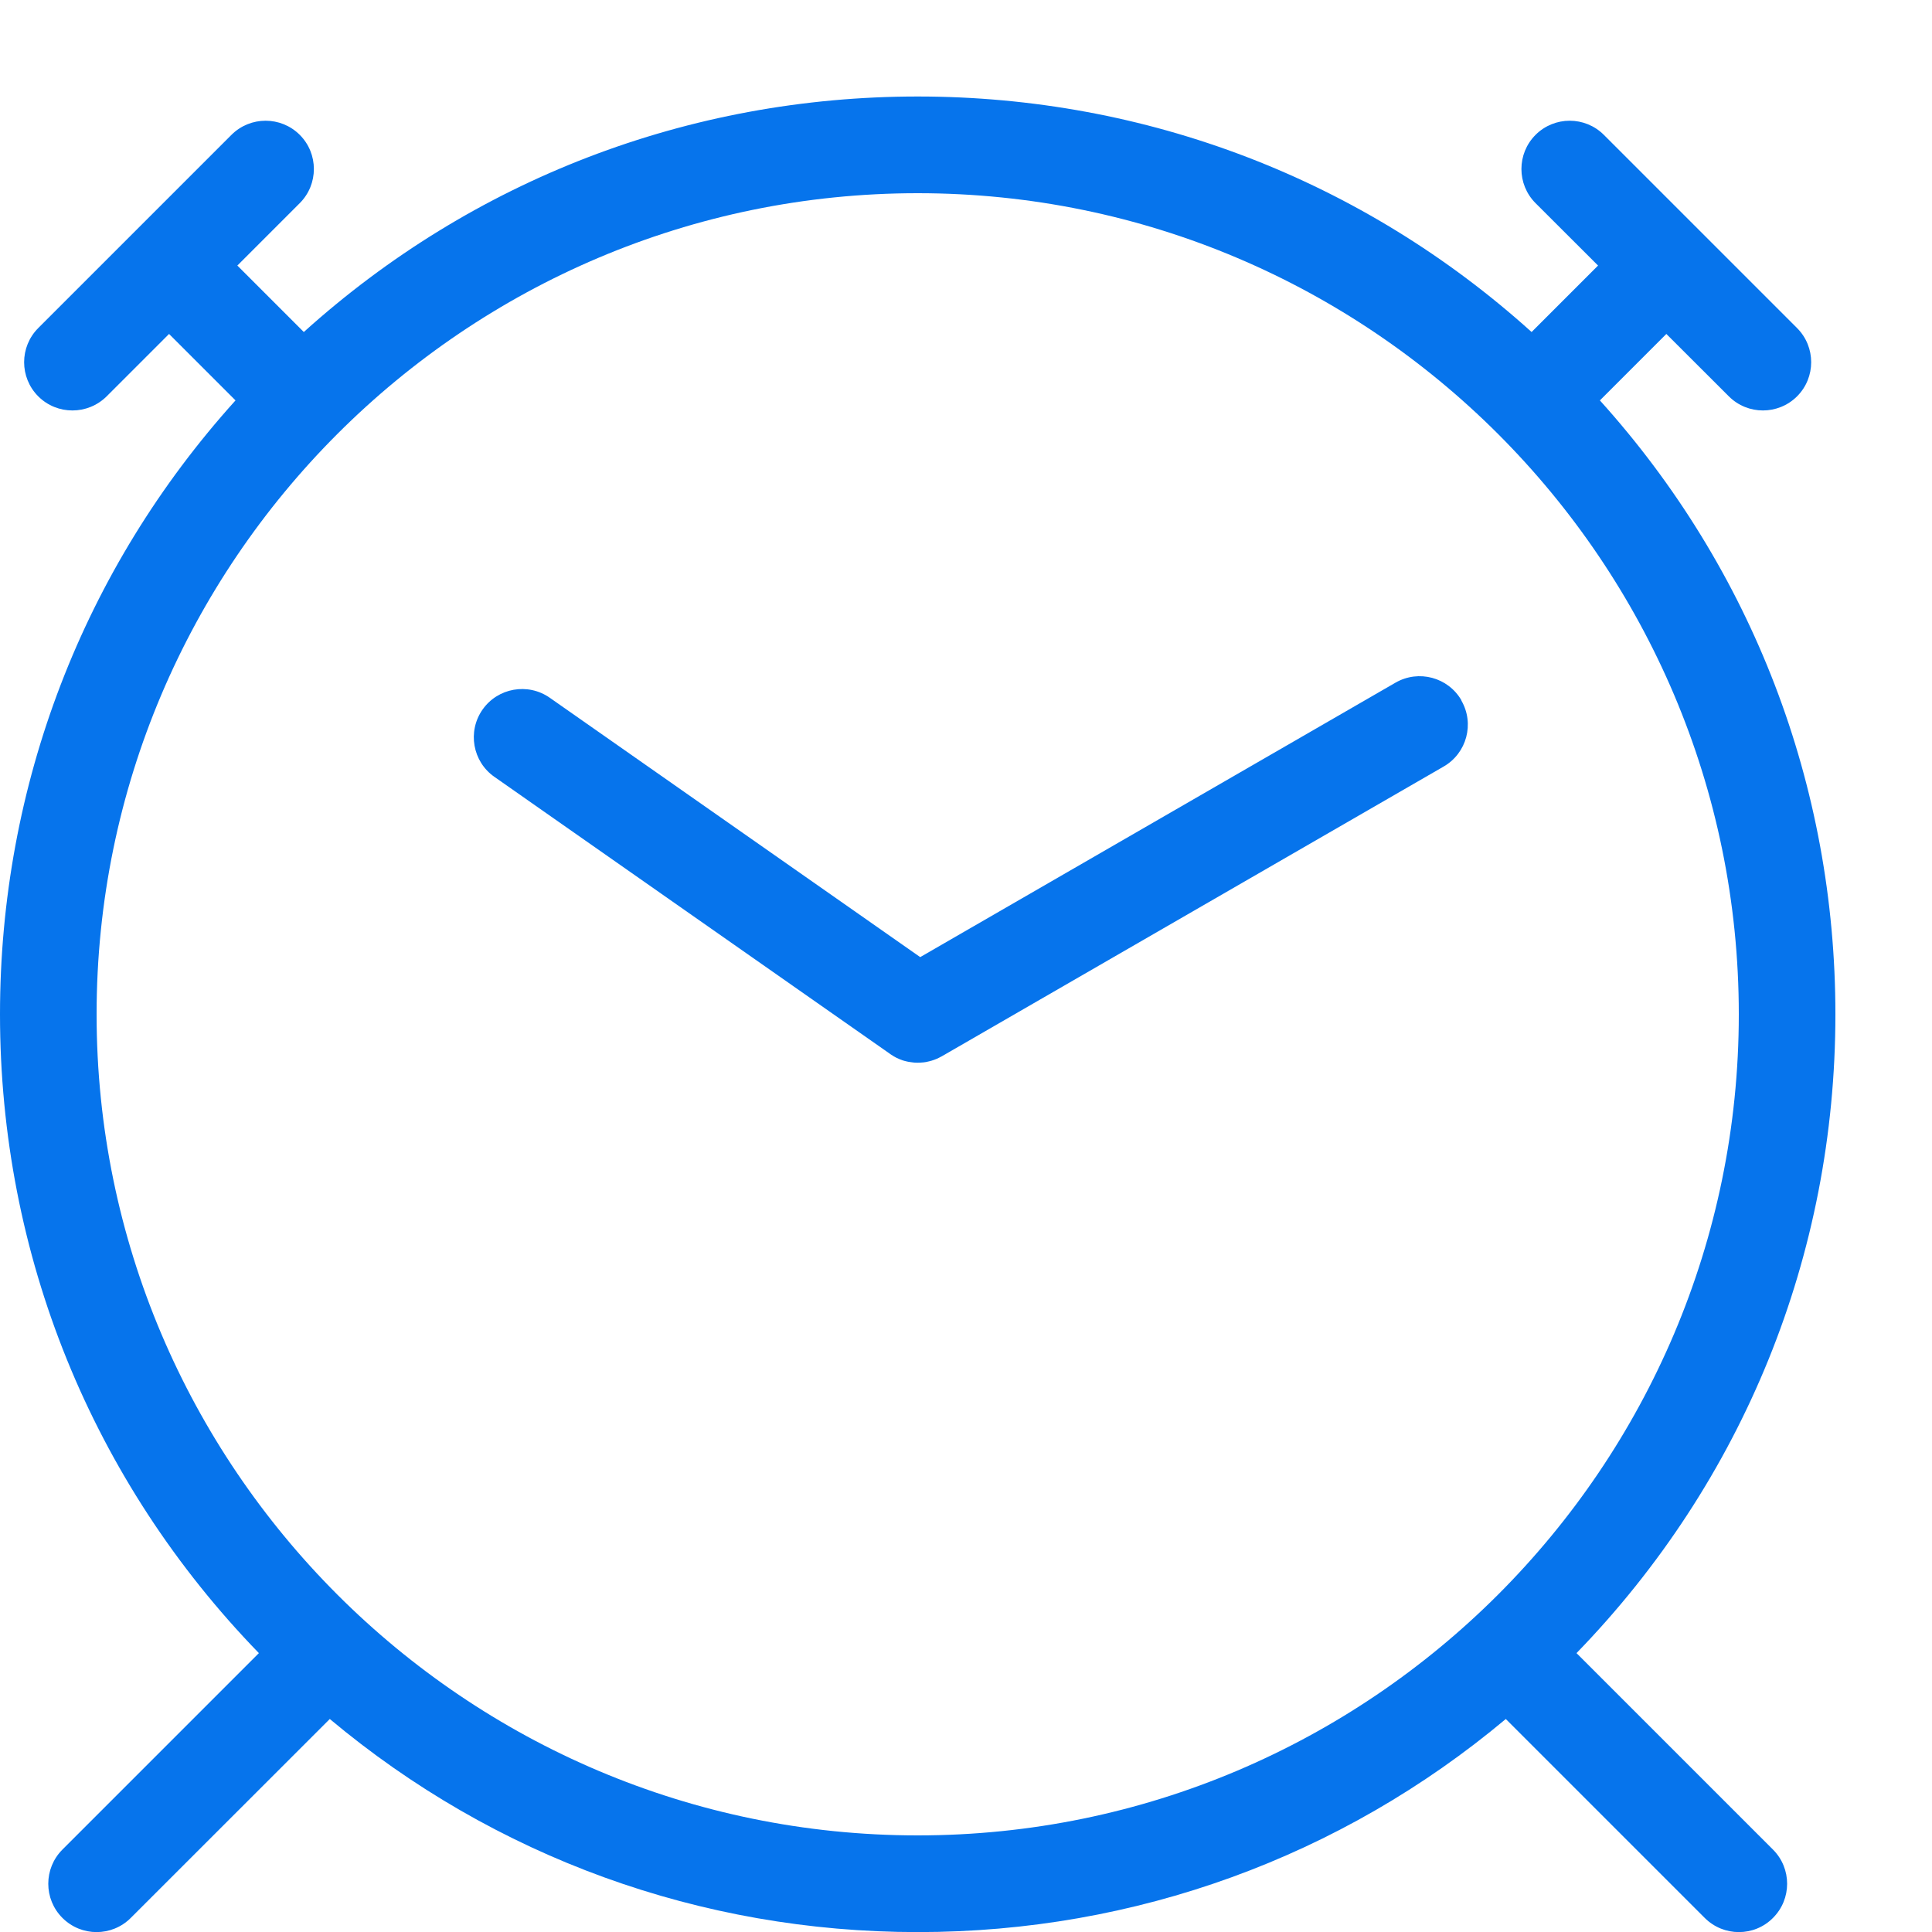
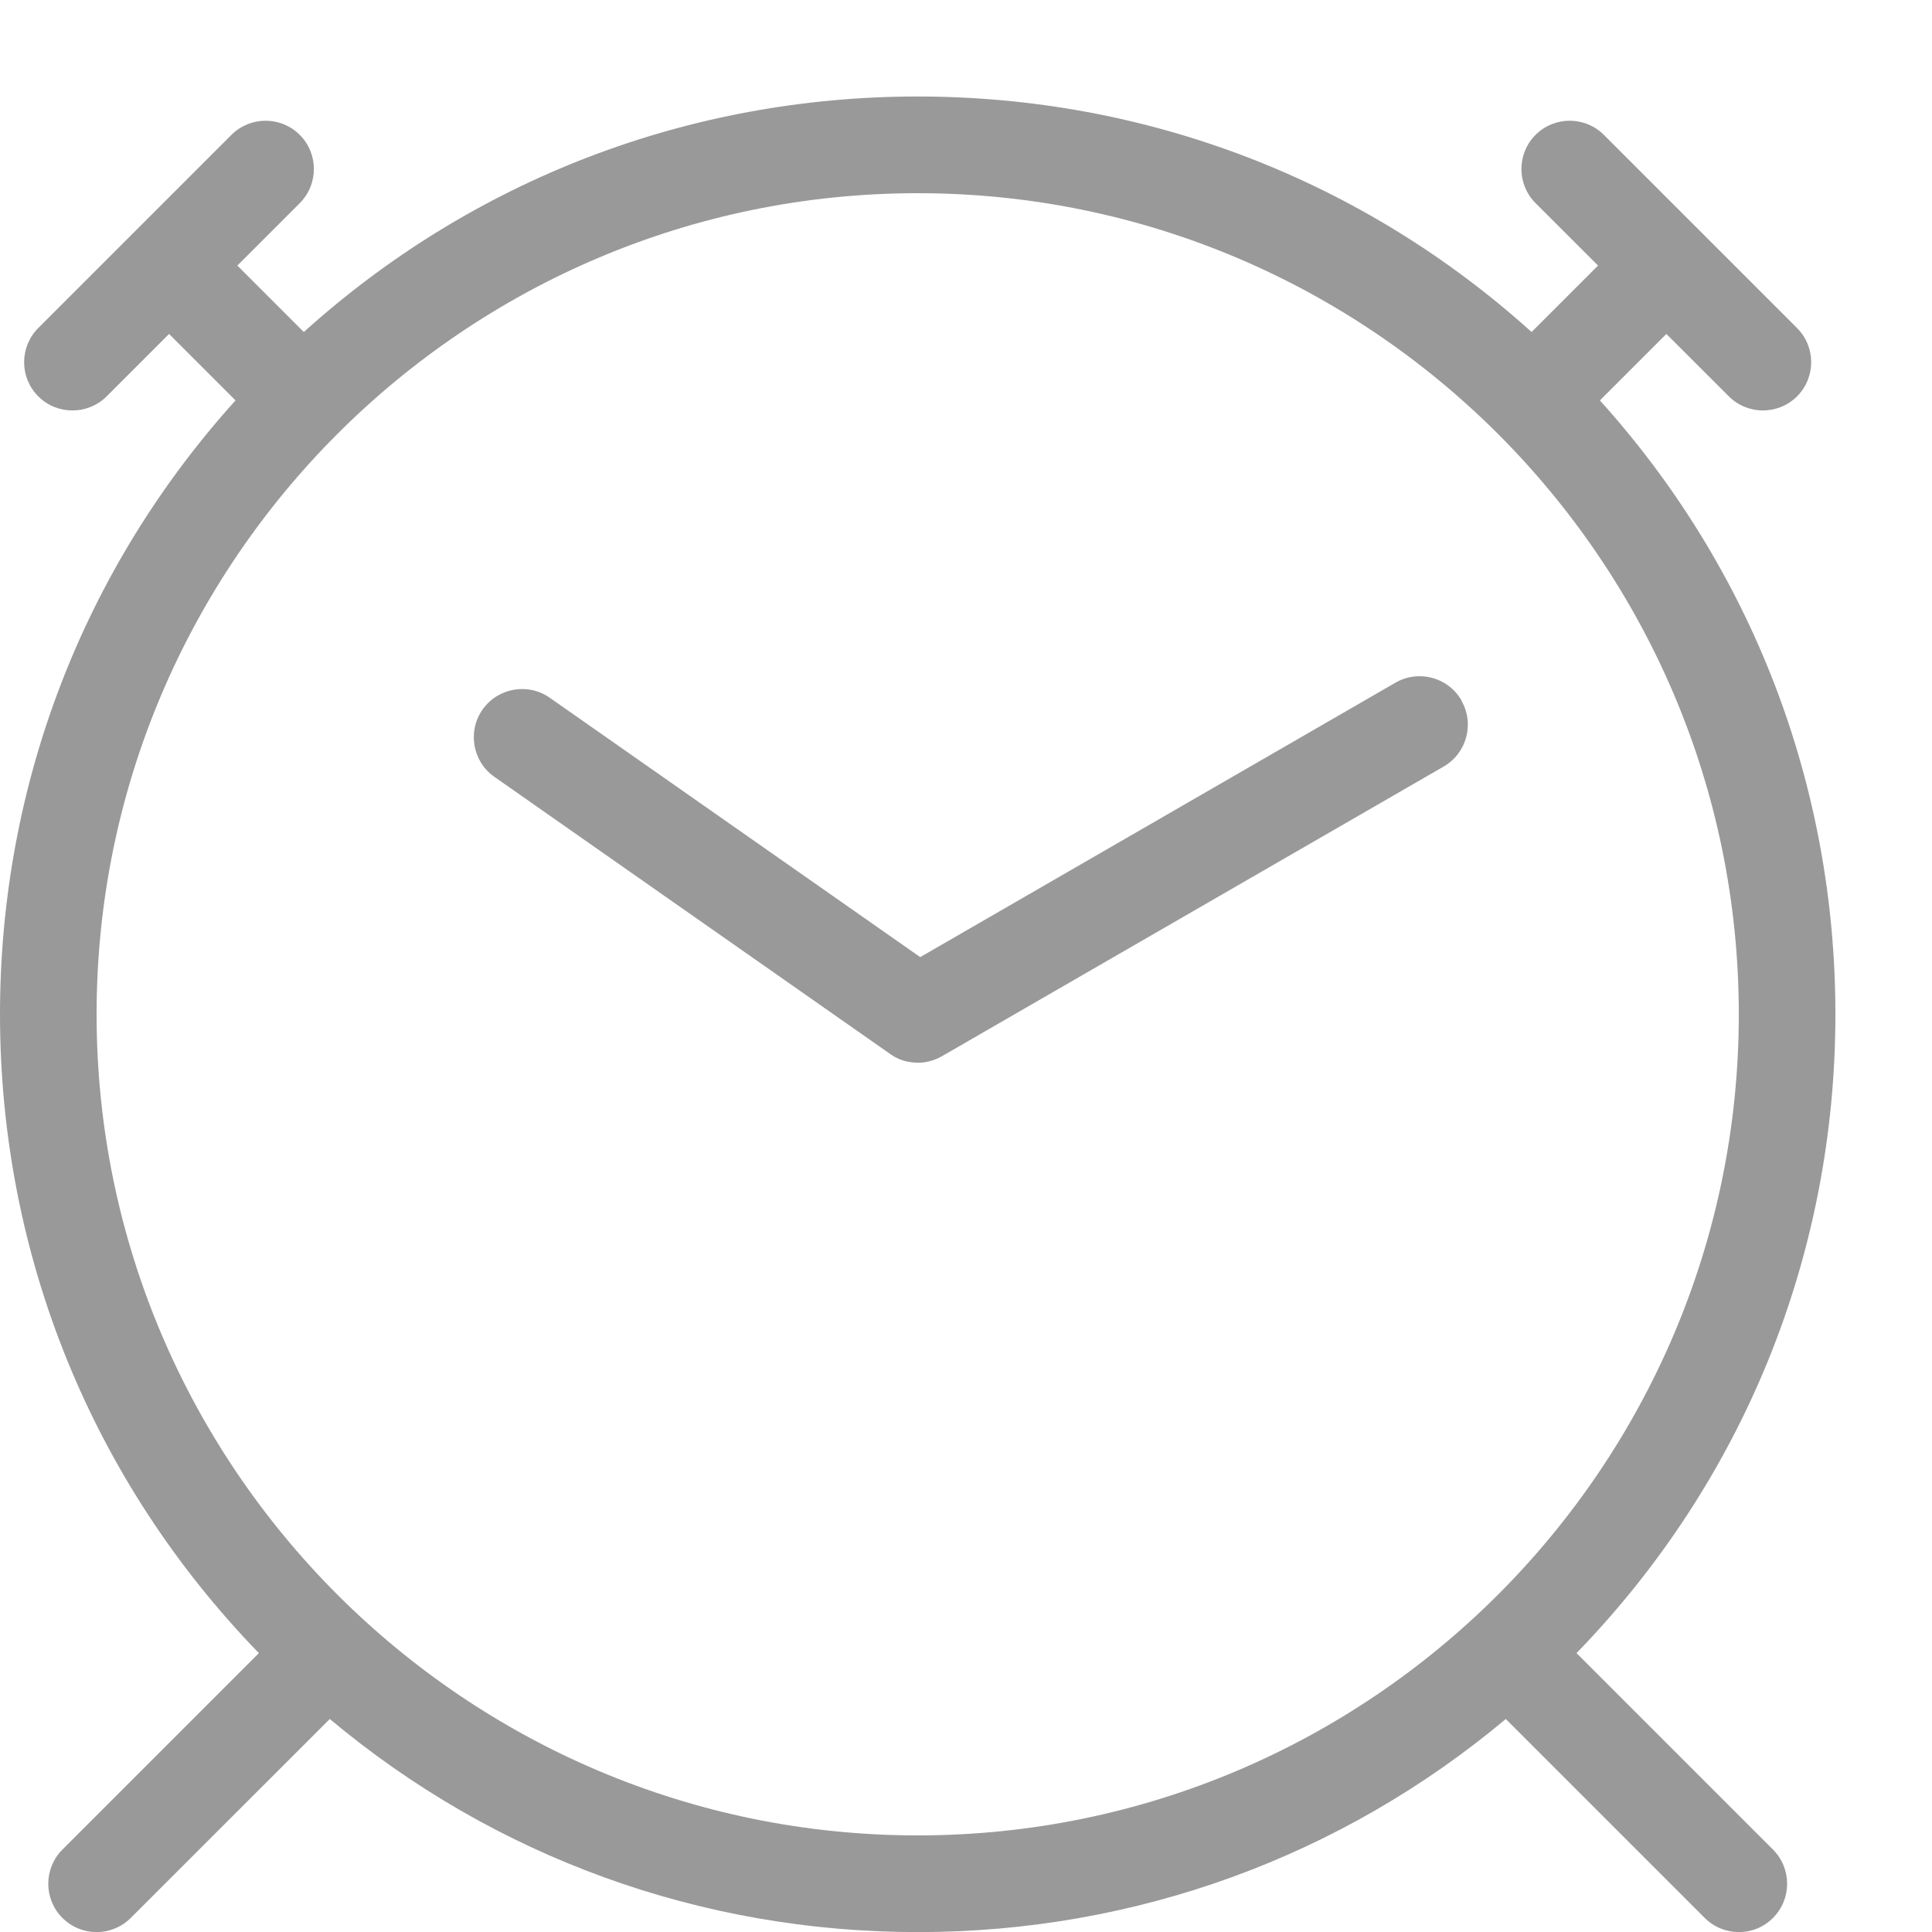
<svg xmlns="http://www.w3.org/2000/svg" version="1.1" width="20" height="20" viewBox="0 0 20 20">
-   <path fill="#0674ec" d="M16.32 17.113c1.729-1.782 2.68-4.124 2.68-6.613 0-2.37-0.862-4.608-2.438-6.355l0.688-0.688 0.647 0.646c0.098 0.098 0.226 0.146 0.353 0.146s0.256-0.049 0.353-0.146c0.195-0.195 0.195-0.512 0-0.707l-2-2c-0.195-0.195-0.512-0.195-0.707 0s-0.195 0.512 0 0.707l0.647 0.646-0.688 0.688c-1.747-1.576-3.985-2.438-6.355-2.438s-4.608 0.862-6.355 2.438l-0.688-0.688 0.646-0.646c0.195-0.195 0.195-0.512 0-0.707s-0.512-0.195-0.707 0l-2 2c-0.195 0.195-0.195 0.512 0 0.707 0.098 0.098 0.226 0.146 0.354 0.146s0.256-0.049 0.354-0.146l0.646-0.646 0.688 0.688c-1.576 1.747-2.438 3.985-2.438 6.355 0 2.489 0.951 4.831 2.68 6.613l-2.034 2.034c-0.195 0.195-0.195 0.512 0 0.707 0.098 0.098 0.226 0.147 0.354 0.147s0.256-0.049 0.354-0.147l2.060-2.059c1.705 1.428 3.836 2.206 6.087 2.206s4.382-0.778 6.087-2.206l2.059 2.059c0.098 0.098 0.226 0.147 0.354 0.147s0.256-0.049 0.353-0.147c0.195-0.195 0.195-0.512 0-0.707l-2.034-2.034zM1 10.5c0-4.687 3.813-8.5 8.5-8.5s8.5 3.813 8.5 8.5c0 4.687-3.813 8.5-8.5 8.5s-8.5-3.813-8.5-8.5z" />
-   <path fill="#0674ec" d="M15.129 7.25c-0.138-0.239-0.444-0.321-0.683-0.183l-4.92 2.841-3.835-2.685c-0.226-0.158-0.538-0.103-0.696 0.123s-0.103 0.538 0.123 0.696l4.096 2.868c0.001 0.001 0.002 0.001 0.002 0.002 0.009 0.006 0.018 0.012 0.027 0.017 0.002 0.001 0.004 0.003 0.006 0.004 0.009 0.005 0.018 0.010 0.027 0.015 0.002 0.001 0.004 0.002 0.006 0.003 0.010 0.005 0.020 0.009 0.031 0.014 0.006 0.003 0.013 0.005 0.019 0.007 0.004 0.001 0.008 0.003 0.013 0.005 0.007 0.002 0.014 0.004 0.021 0.006 0.004 0.001 0.008 0.002 0.012 0.003 0.007 0.002 0.014 0.003 0.022 0.005 0.004 0.001 0.008 0.002 0.012 0.002 0.007 0.001 0.014 0.002 0.021 0.003 0.005 0.001 0.010 0.001 0.015 0.002 0.006 0.001 0.012 0.001 0.018 0.002 0.009 0.001 0.018 0.001 0.027 0.001 0.002 0 0.004 0 0.006 0 0 0 0-0 0-0s0 0 0.001 0c0.019 0 0.037-0.001 0.056-0.003 0.001-0 0.002-0 0.003-0 0.018-0.002 0.036-0.005 0.054-0.010 0.002-0 0.003-0.001 0.005-0.001 0.017-0.004 0.034-0.009 0.050-0.015 0.003-0.001 0.006-0.002 0.008-0.003 0.016-0.006 0.031-0.012 0.046-0.020 0.004-0.002 0.007-0.004 0.011-0.006 0.005-0.003 0.011-0.005 0.016-0.008l5.196-3c0.239-0.138 0.321-0.444 0.183-0.683z" />
+   <path fill="#999999" d="M16.32 17.113c1.729-1.782 2.68-4.124 2.68-6.613 0-2.37-0.862-4.608-2.438-6.355l0.688-0.688 0.647 0.646c0.098 0.098 0.226 0.146 0.353 0.146s0.256-0.049 0.353-0.146c0.195-0.195 0.195-0.512 0-0.707l-2-2c-0.195-0.195-0.512-0.195-0.707 0s-0.195 0.512 0 0.707l0.647 0.646-0.688 0.688c-1.747-1.576-3.985-2.438-6.355-2.438s-4.608 0.862-6.355 2.438l-0.688-0.688 0.646-0.646c0.195-0.195 0.195-0.512 0-0.707s-0.512-0.195-0.707 0l-2 2c-0.195 0.195-0.195 0.512 0 0.707 0.098 0.098 0.226 0.146 0.354 0.146s0.256-0.049 0.354-0.146l0.646-0.646 0.688 0.688c-1.576 1.747-2.438 3.985-2.438 6.355 0 2.489 0.951 4.831 2.68 6.613l-2.034 2.034c-0.195 0.195-0.195 0.512 0 0.707 0.098 0.098 0.226 0.147 0.354 0.147s0.256-0.049 0.354-0.147l2.060-2.059c1.705 1.428 3.836 2.206 6.087 2.206s4.382-0.778 6.087-2.206l2.059 2.059c0.098 0.098 0.226 0.147 0.354 0.147s0.256-0.049 0.353-0.147c0.195-0.195 0.195-0.512 0-0.707l-2.034-2.034zM1 10.5c0-4.687 3.813-8.5 8.5-8.5s8.5 3.813 8.5 8.5c0 4.687-3.813 8.5-8.5 8.5s-8.5-3.813-8.5-8.5z" />
+   <path fill="#999999" d="M15.129 7.25c-0.138-0.239-0.444-0.321-0.683-0.183l-4.92 2.841-3.835-2.685c-0.226-0.158-0.538-0.103-0.696 0.123s-0.103 0.538 0.123 0.696l4.096 2.868c0.001 0.001 0.002 0.001 0.002 0.002 0.009 0.006 0.018 0.012 0.027 0.017 0.002 0.001 0.004 0.003 0.006 0.004 0.009 0.005 0.018 0.010 0.027 0.015 0.002 0.001 0.004 0.002 0.006 0.003 0.010 0.005 0.020 0.009 0.031 0.014 0.006 0.003 0.013 0.005 0.019 0.007 0.004 0.001 0.008 0.003 0.013 0.005 0.007 0.002 0.014 0.004 0.021 0.006 0.004 0.001 0.008 0.002 0.012 0.003 0.007 0.002 0.014 0.003 0.022 0.005 0.004 0.001 0.008 0.002 0.012 0.002 0.007 0.001 0.014 0.002 0.021 0.003 0.005 0.001 0.010 0.001 0.015 0.002 0.006 0.001 0.012 0.001 0.018 0.002 0.009 0.001 0.018 0.001 0.027 0.001 0.002 0 0.004 0 0.006 0 0 0 0-0 0-0s0 0 0.001 0c0.019 0 0.037-0.001 0.056-0.003 0.001-0 0.002-0 0.003-0 0.018-0.002 0.036-0.005 0.054-0.010 0.002-0 0.003-0.001 0.005-0.001 0.017-0.004 0.034-0.009 0.050-0.015 0.003-0.001 0.006-0.002 0.008-0.003 0.016-0.006 0.031-0.012 0.046-0.020 0.004-0.002 0.007-0.004 0.011-0.006 0.005-0.003 0.011-0.005 0.016-0.008l5.196-3c0.239-0.138 0.321-0.444 0.183-0.683z" />
</svg>
